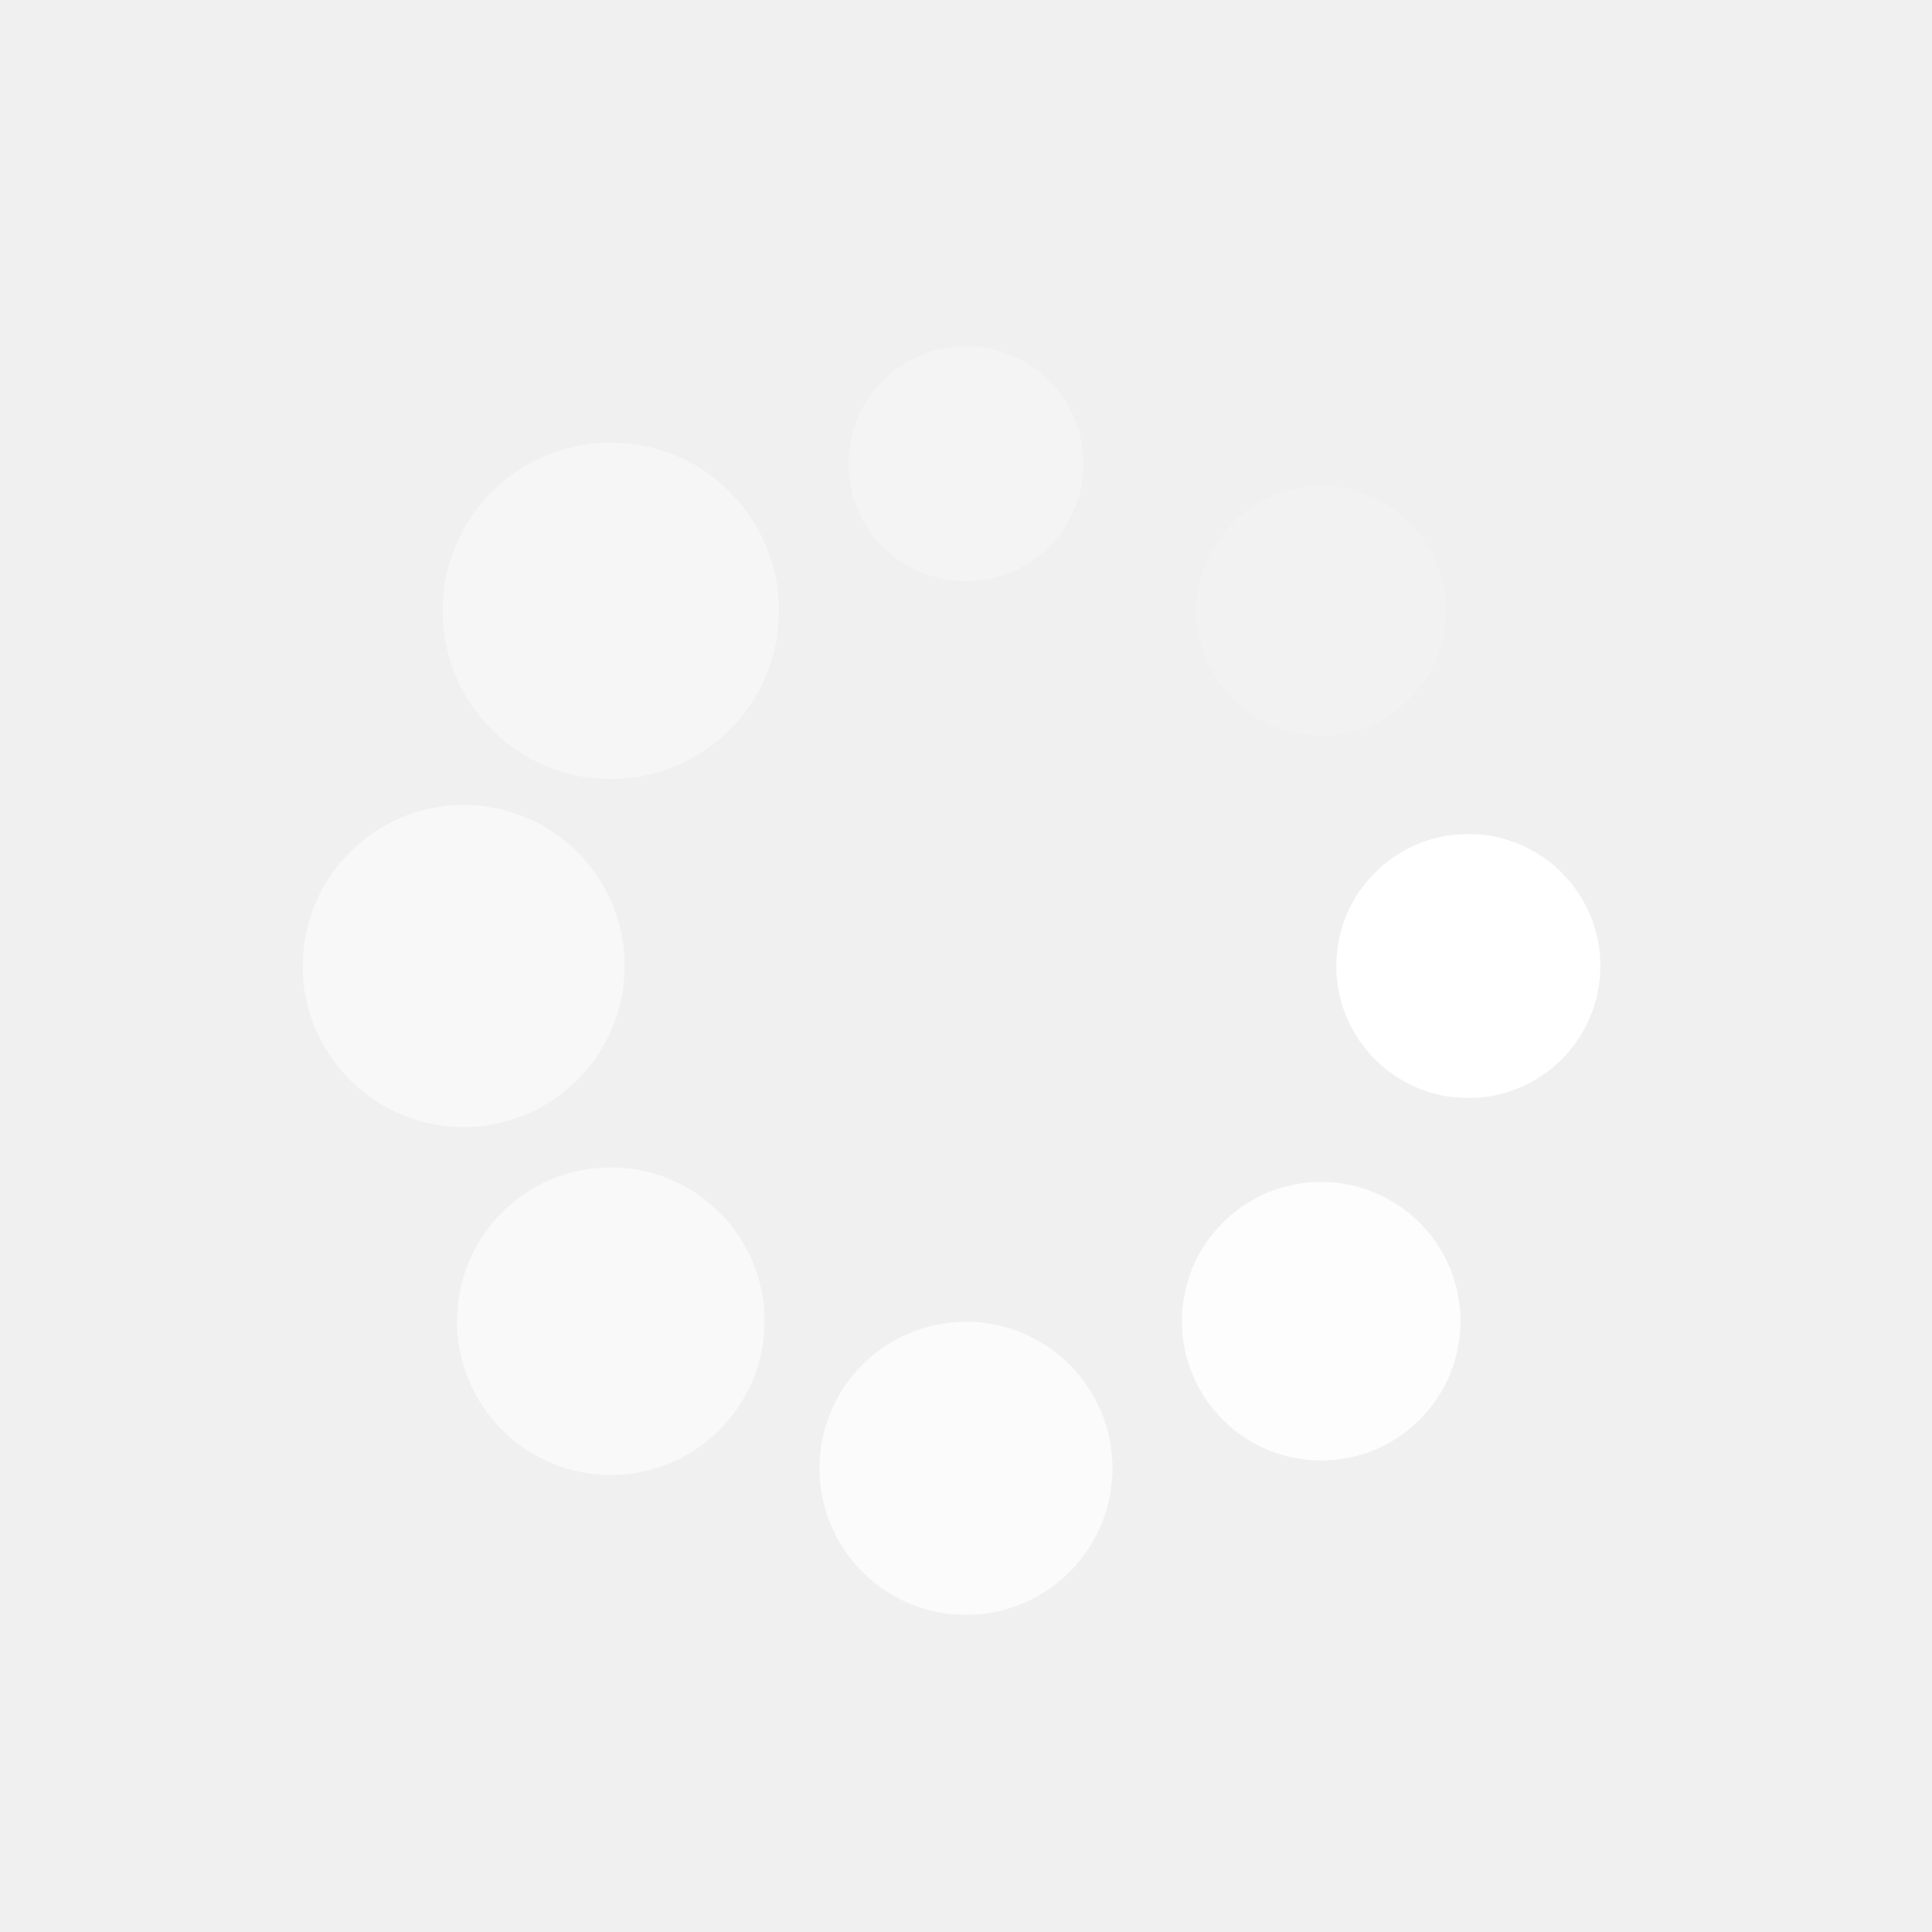
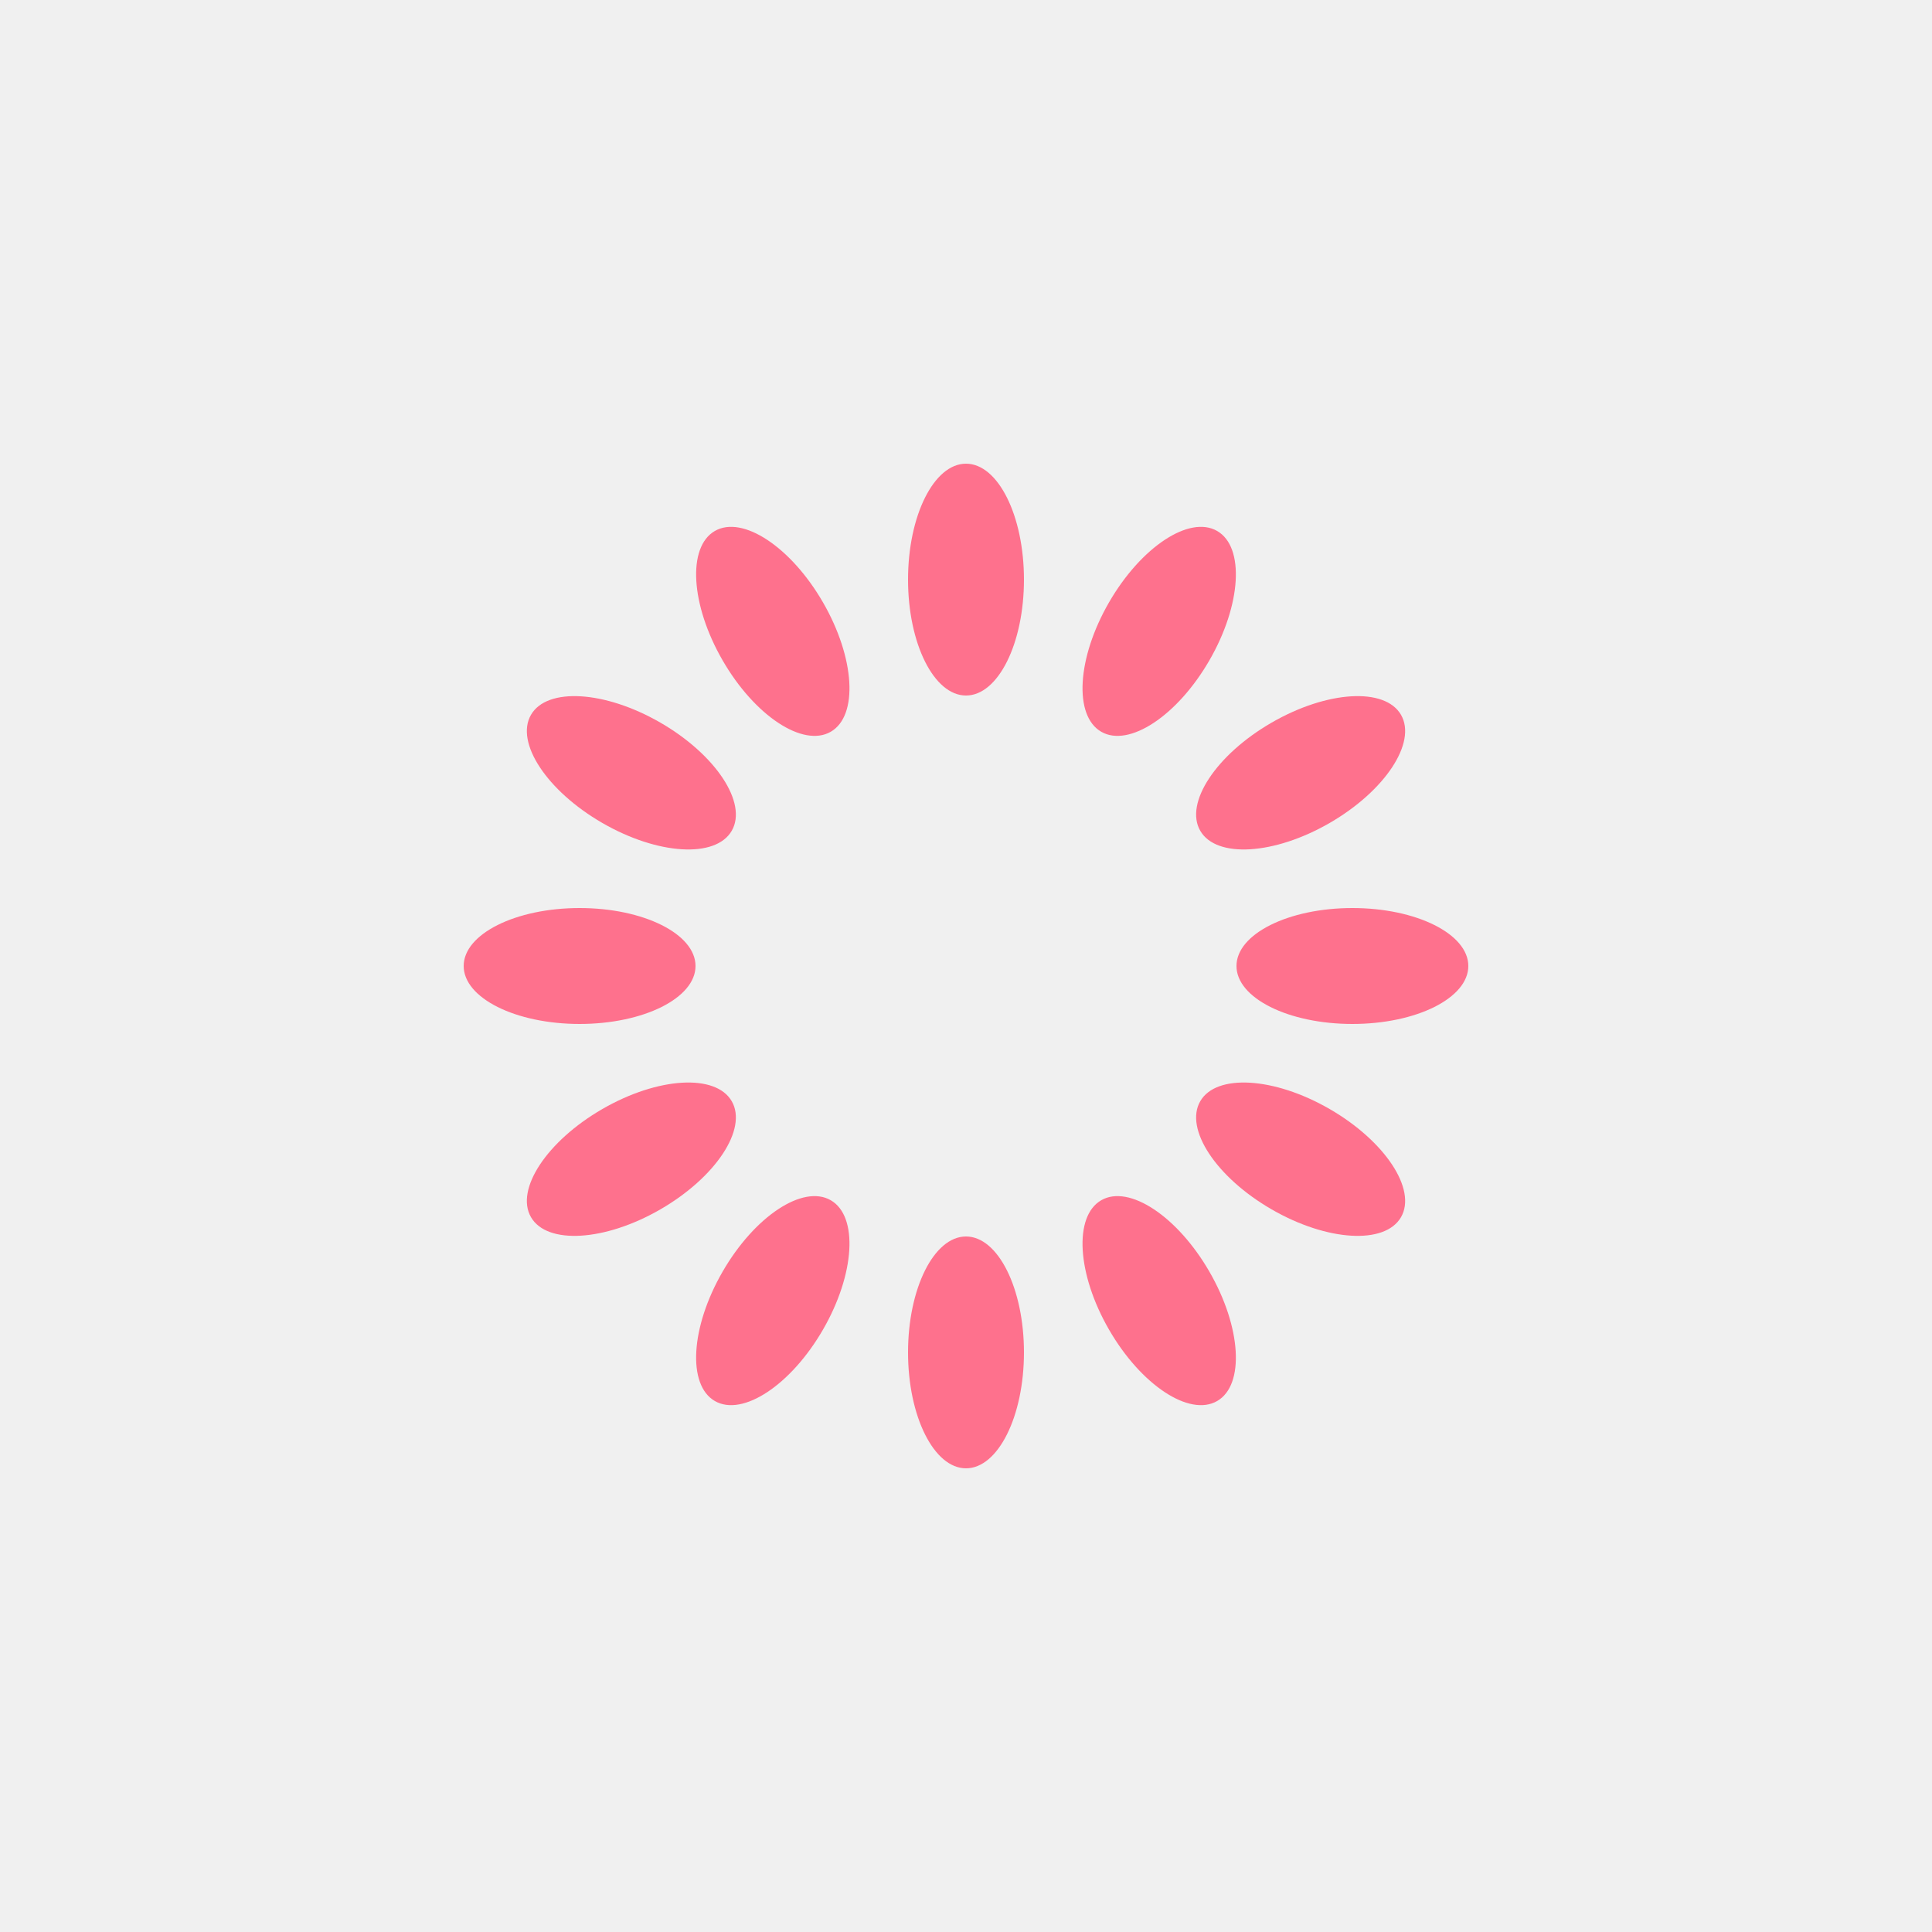
- <svg xmlns="http://www.w3.org/2000/svg" style="margin: auto; background: none; display: block; shape-rendering: auto;" width="30px" height="30px" viewBox="0 0 100 100" preserveAspectRatio="xMidYMid">
-   <g transform="translate(76,50)">
-     <g transform="rotate(0)">
-       <circle cx="0" cy="0" r="6" fill="#ffffff" fill-opacity="1" transform="scale(1.13887 1.13887)">
-         <animateTransform attributeName="transform" type="scale" begin="-0.875s" values="1.5 1.5;1 1" keyTimes="0;1" dur="1s" repeatCount="indefinite" />
-         <animate attributeName="fill-opacity" keyTimes="0;1" dur="1s" repeatCount="indefinite" values="1;0" begin="-0.875s" />
-       </circle>
-     </g>
+ <svg xmlns="http://www.w3.org/2000/svg" style="margin: auto; background: none; display: block; shape-rendering: auto;" width="200px" height="200px" viewBox="0 0 100 100" preserveAspectRatio="xMidYMid">
+   <g transform="rotate(0 50 50)">
+     <rect x="47" y="24" rx="3" ry="6" width="6" height="12" fill="#fe718d">
+       <animate attributeName="opacity" values="1;0" keyTimes="0;1" dur="1s" begin="-0.917s" repeatCount="indefinite" />
+     </rect>
  </g>
-   <g transform="translate(68.38478,68.38478)">
-     <g transform="rotate(45)">
-       <circle cx="0" cy="0" r="6" fill="#ffffff" fill-opacity="0.875" transform="scale(1.20137 1.20137)">
-         <animateTransform attributeName="transform" type="scale" begin="-0.75s" values="1.5 1.5;1 1" keyTimes="0;1" dur="1s" repeatCount="indefinite" />
-         <animate attributeName="fill-opacity" keyTimes="0;1" dur="1s" repeatCount="indefinite" values="1;0" begin="-0.75s" />
-       </circle>
-     </g>
+   <g transform="rotate(30 50 50)">
+     <rect x="47" y="24" rx="3" ry="6" width="6" height="12" fill="#fe718d">
+       <animate attributeName="opacity" values="1;0" keyTimes="0;1" dur="1s" begin="-0.833s" repeatCount="indefinite" />
+     </rect>
  </g>
-   <g transform="translate(50,76)">
-     <g transform="rotate(90)">
-       <circle cx="0" cy="0" r="6" fill="#ffffff" fill-opacity="0.75" transform="scale(1.26387 1.26387)">
-         <animateTransform attributeName="transform" type="scale" begin="-0.625s" values="1.5 1.5;1 1" keyTimes="0;1" dur="1s" repeatCount="indefinite" />
-         <animate attributeName="fill-opacity" keyTimes="0;1" dur="1s" repeatCount="indefinite" values="1;0" begin="-0.625s" />
-       </circle>
-     </g>
+   <g transform="rotate(60 50 50)">
+     <rect x="47" y="24" rx="3" ry="6" width="6" height="12" fill="#fe718d">
+       <animate attributeName="opacity" values="1;0" keyTimes="0;1" dur="1s" begin="-0.75s" repeatCount="indefinite" />
+     </rect>
  </g>
-   <g transform="translate(31.61522,68.38478)">
-     <g transform="rotate(135)">
-       <circle cx="0" cy="0" r="6" fill="#ffffff" fill-opacity="0.625" transform="scale(1.32637 1.32637)">
-         <animateTransform attributeName="transform" type="scale" begin="-0.5s" values="1.5 1.5;1 1" keyTimes="0;1" dur="1s" repeatCount="indefinite" />
-         <animate attributeName="fill-opacity" keyTimes="0;1" dur="1s" repeatCount="indefinite" values="1;0" begin="-0.5s" />
-       </circle>
-     </g>
+   <g transform="rotate(90 50 50)">
+     <rect x="47" y="24" rx="3" ry="6" width="6" height="12" fill="#fe718d">
+       <animate attributeName="opacity" values="1;0" keyTimes="0;1" dur="1s" begin="-0.667s" repeatCount="indefinite" />
+     </rect>
  </g>
-   <g transform="translate(24,50)">
-     <g transform="rotate(180)">
-       <circle cx="0" cy="0" r="6" fill="#ffffff" fill-opacity="0.5" transform="scale(1.38887 1.38887)">
-         <animateTransform attributeName="transform" type="scale" begin="-0.375s" values="1.5 1.5;1 1" keyTimes="0;1" dur="1s" repeatCount="indefinite" />
-         <animate attributeName="fill-opacity" keyTimes="0;1" dur="1s" repeatCount="indefinite" values="1;0" begin="-0.375s" />
-       </circle>
-     </g>
+   <g transform="rotate(120 50 50)">
+     <rect x="47" y="24" rx="3" ry="6" width="6" height="12" fill="#fe718d">
+       <animate attributeName="opacity" values="1;0" keyTimes="0;1" dur="1s" begin="-0.583s" repeatCount="indefinite" />
+     </rect>
  </g>
-   <g transform="translate(31.61522,31.61522)">
-     <g transform="rotate(225)">
-       <circle cx="0" cy="0" r="6" fill="#ffffff" fill-opacity="0.375" transform="scale(1.45137 1.45137)">
-         <animateTransform attributeName="transform" type="scale" begin="-0.25s" values="1.5 1.5;1 1" keyTimes="0;1" dur="1s" repeatCount="indefinite" />
-         <animate attributeName="fill-opacity" keyTimes="0;1" dur="1s" repeatCount="indefinite" values="1;0" begin="-0.25s" />
-       </circle>
-     </g>
+   <g transform="rotate(150 50 50)">
+     <rect x="47" y="24" rx="3" ry="6" width="6" height="12" fill="#fe718d">
+       <animate attributeName="opacity" values="1;0" keyTimes="0;1" dur="1s" begin="-0.5s" repeatCount="indefinite" />
+     </rect>
  </g>
-   <g transform="translate(50,24)">
-     <g transform="rotate(270)">
-       <circle cx="0" cy="0" r="6" fill="#ffffff" fill-opacity="0.25" transform="scale(1.01387 1.01387)">
-         <animateTransform attributeName="transform" type="scale" begin="-0.125s" values="1.5 1.5;1 1" keyTimes="0;1" dur="1s" repeatCount="indefinite" />
-         <animate attributeName="fill-opacity" keyTimes="0;1" dur="1s" repeatCount="indefinite" values="1;0" begin="-0.125s" />
-       </circle>
-     </g>
+   <g transform="rotate(180 50 50)">
+     <rect x="47" y="24" rx="3" ry="6" width="6" height="12" fill="#fe718d">
+       <animate attributeName="opacity" values="1;0" keyTimes="0;1" dur="1s" begin="-0.417s" repeatCount="indefinite" />
+     </rect>
  </g>
-   <g transform="translate(68.38478,31.61522)">
-     <g transform="rotate(315)">
-       <circle cx="0" cy="0" r="6" fill="#ffffff" fill-opacity="0.125" transform="scale(1.07637 1.07637)">
-         <animateTransform attributeName="transform" type="scale" begin="0s" values="1.5 1.5;1 1" keyTimes="0;1" dur="1s" repeatCount="indefinite" />
-         <animate attributeName="fill-opacity" keyTimes="0;1" dur="1s" repeatCount="indefinite" values="1;0" begin="0s" />
-       </circle>
-     </g>
+   <g transform="rotate(210 50 50)">
+     <rect x="47" y="24" rx="3" ry="6" width="6" height="12" fill="#fe718d">
+       <animate attributeName="opacity" values="1;0" keyTimes="0;1" dur="1s" begin="-0.333s" repeatCount="indefinite" />
+     </rect>
+   </g>
+   <g transform="rotate(240 50 50)">
+     <rect x="47" y="24" rx="3" ry="6" width="6" height="12" fill="#fe718d">
+       <animate attributeName="opacity" values="1;0" keyTimes="0;1" dur="1s" begin="-0.25s" repeatCount="indefinite" />
+     </rect>
+   </g>
+   <g transform="rotate(270 50 50)">
+     <rect x="47" y="24" rx="3" ry="6" width="6" height="12" fill="#fe718d">
+       <animate attributeName="opacity" values="1;0" keyTimes="0;1" dur="1s" begin="-0.167s" repeatCount="indefinite" />
+     </rect>
+   </g>
+   <g transform="rotate(300 50 50)">
+     <rect x="47" y="24" rx="3" ry="6" width="6" height="12" fill="#fe718d">
+       <animate attributeName="opacity" values="1;0" keyTimes="0;1" dur="1s" begin="-0.083s" repeatCount="indefinite" />
+     </rect>
+   </g>
+   <g transform="rotate(330 50 50)">
+     <rect x="47" y="24" rx="3" ry="6" width="6" height="12" fill="#fe718d">
+       <animate attributeName="opacity" values="1;0" keyTimes="0;1" dur="1s" begin="0s" repeatCount="indefinite" />
+     </rect>
  </g>
</svg>
